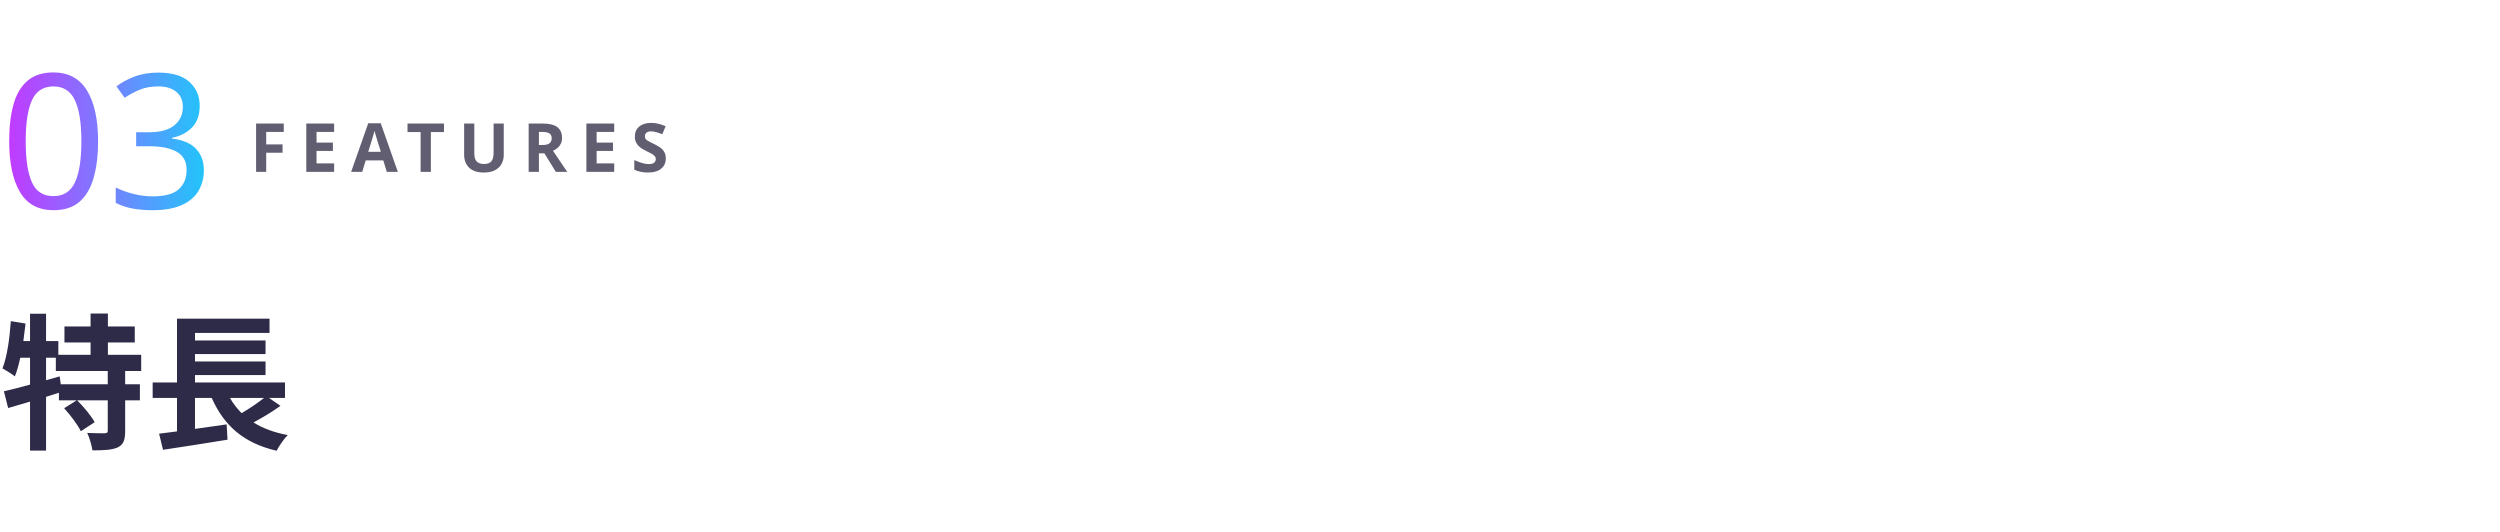
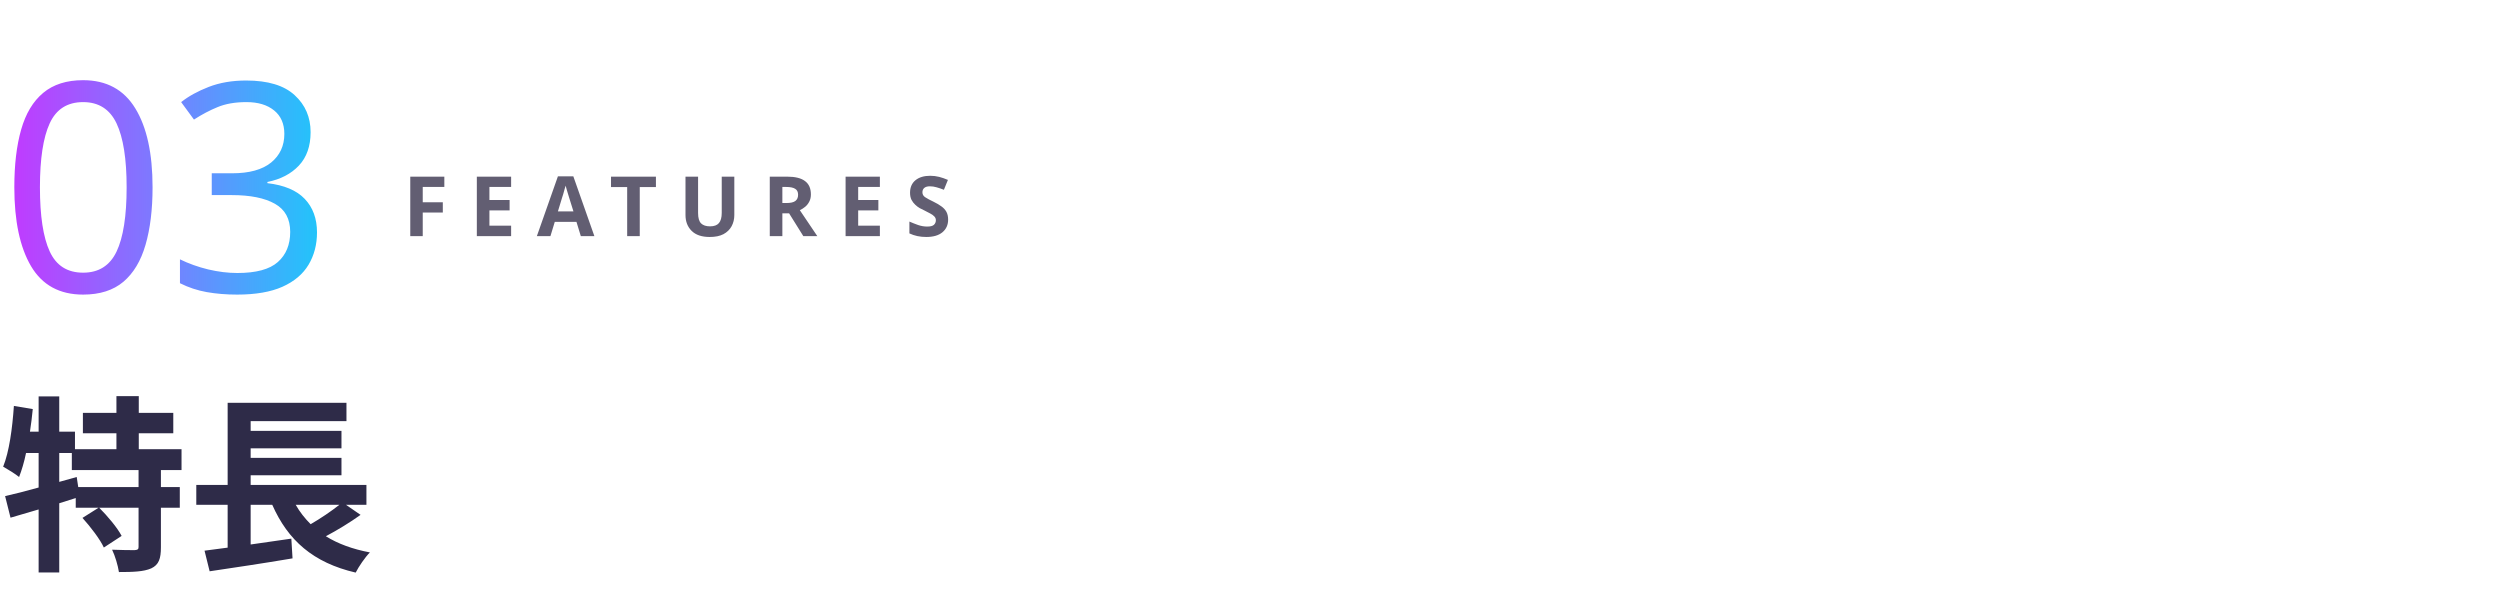
- <svg xmlns="http://www.w3.org/2000/svg" viewBox="0 0 480 102" width="480" height="102" role="img">
+ <svg xmlns="http://www.w3.org/2000/svg" viewBox="0 0 360 86" width="360" height="86" role="img">
  <defs>
    <filter id="glow" x="-30%" y="-30%" width="160%" height="160%">
      <feGaussianBlur stdDeviation="1.6" result="b" />
      <feMerge>
        <feMergeNode in="b" />
        <feMergeNode in="SourceGraphic" />
      </feMerge>
    </filter>
    <linearGradient id="brand" x1="0" y1="0" x2="1" y2="0">
      <stop offset="0" stop-color="#C03BFF" />
      <stop offset=".55" stop-color="#6F86FF" />
      <stop offset="1" stop-color="#22C4FA" />
    </linearGradient>
    <linearGradient id="bg" x1="0" y1="0" x2="1" y2="1">
      <stop offset="0" stop-color="#E8FAFF" />
      <stop offset="1" stop-color="#FFF5DC" />
    </linearGradient>
    <style>
.jp{font-family:'Hiragino Sans','Hiragino Kaku Gothic ProN','Yu Gothic UI','Yu Gothic','Meiryo','Noto Sans JP','Noto Sans CJK JP',sans-serif}
.disp{font-family:Impact,Haettenschweiler,'Anton','Arial Narrow Bold','Arial Black',sans-serif}
.gh{font-family:-apple-system,BlinkMacSystemFont,'Segoe UI','Noto Sans',Helvetica,Arial,sans-serif}
.rnd{font-family:RcRounded,'Hiragino Maru Gothic ProN','Yu Gothic UI','Noto Sans JP',sans-serif}
.hand{font-family:RcHand,'Hiragino Maru Gothic ProN','Yu Gothic UI','Noto Sans JP',sans-serif}
.mono{font-family:ui-monospace,SFMono-Regular,'Cascadia Mono',Consolas,'Liberation Mono',monospace}

@keyframes bob{0%,100%{transform:translateY(0)}50%{transform:translateY(-5px)}}
@keyframes blink{0%,90%,100%{transform:scaleY(1)}94%{transform:scaleY(.12)}}
@keyframes flow{to{stroke-dashoffset:-28}}
@keyframes pulse{0%,100%{opacity:.55}50%{opacity:1}}
.bob{animation:bob 2.6s ease-in-out infinite}
.eyes{transform-box:fill-box;transform-origin:center;animation:blink 4.8s infinite}
.flow{stroke-dasharray:6 8;animation:flow 1.1s linear infinite}
.pulse{animation:pulse 2.4s ease-in-out infinite}
@media (prefers-reduced-motion:reduce){.bob,.eyes,.flow,.pulse{animation:none}}
</style>
  </defs>
-   <text x="0" y="40" class="disp" font-size="36" font-weight="400" fill="url(#brand)" text-anchor="start" textLength="38" lengthAdjust="spacingAndGlyphs">03</text>
-   <text x="48" y="33" class="gh" font-size="13" font-weight="600" fill="#625E72" text-anchor="start" letter-spacing="2.5">FEATURES</text>
-   <text x="0" y="84" class="gh" font-size="28" font-weight="600" fill="#2E2B48" text-anchor="start">特長</text>
+   <text x="0" y="42" class="disp" font-size="42" font-weight="400" fill="url(#brand)" text-anchor="start" textLength="44" lengthAdjust="spacingAndGlyphs">03</text>
+   <text x="58" y="34" class="gh" font-size="12" font-weight="600" fill="#625E72" text-anchor="start" letter-spacing="3">FEATURES</text>
+   <text x="0" y="80" class="gh" font-size="27" font-weight="600" fill="#2E2B48" text-anchor="start">特長</text>
</svg>
